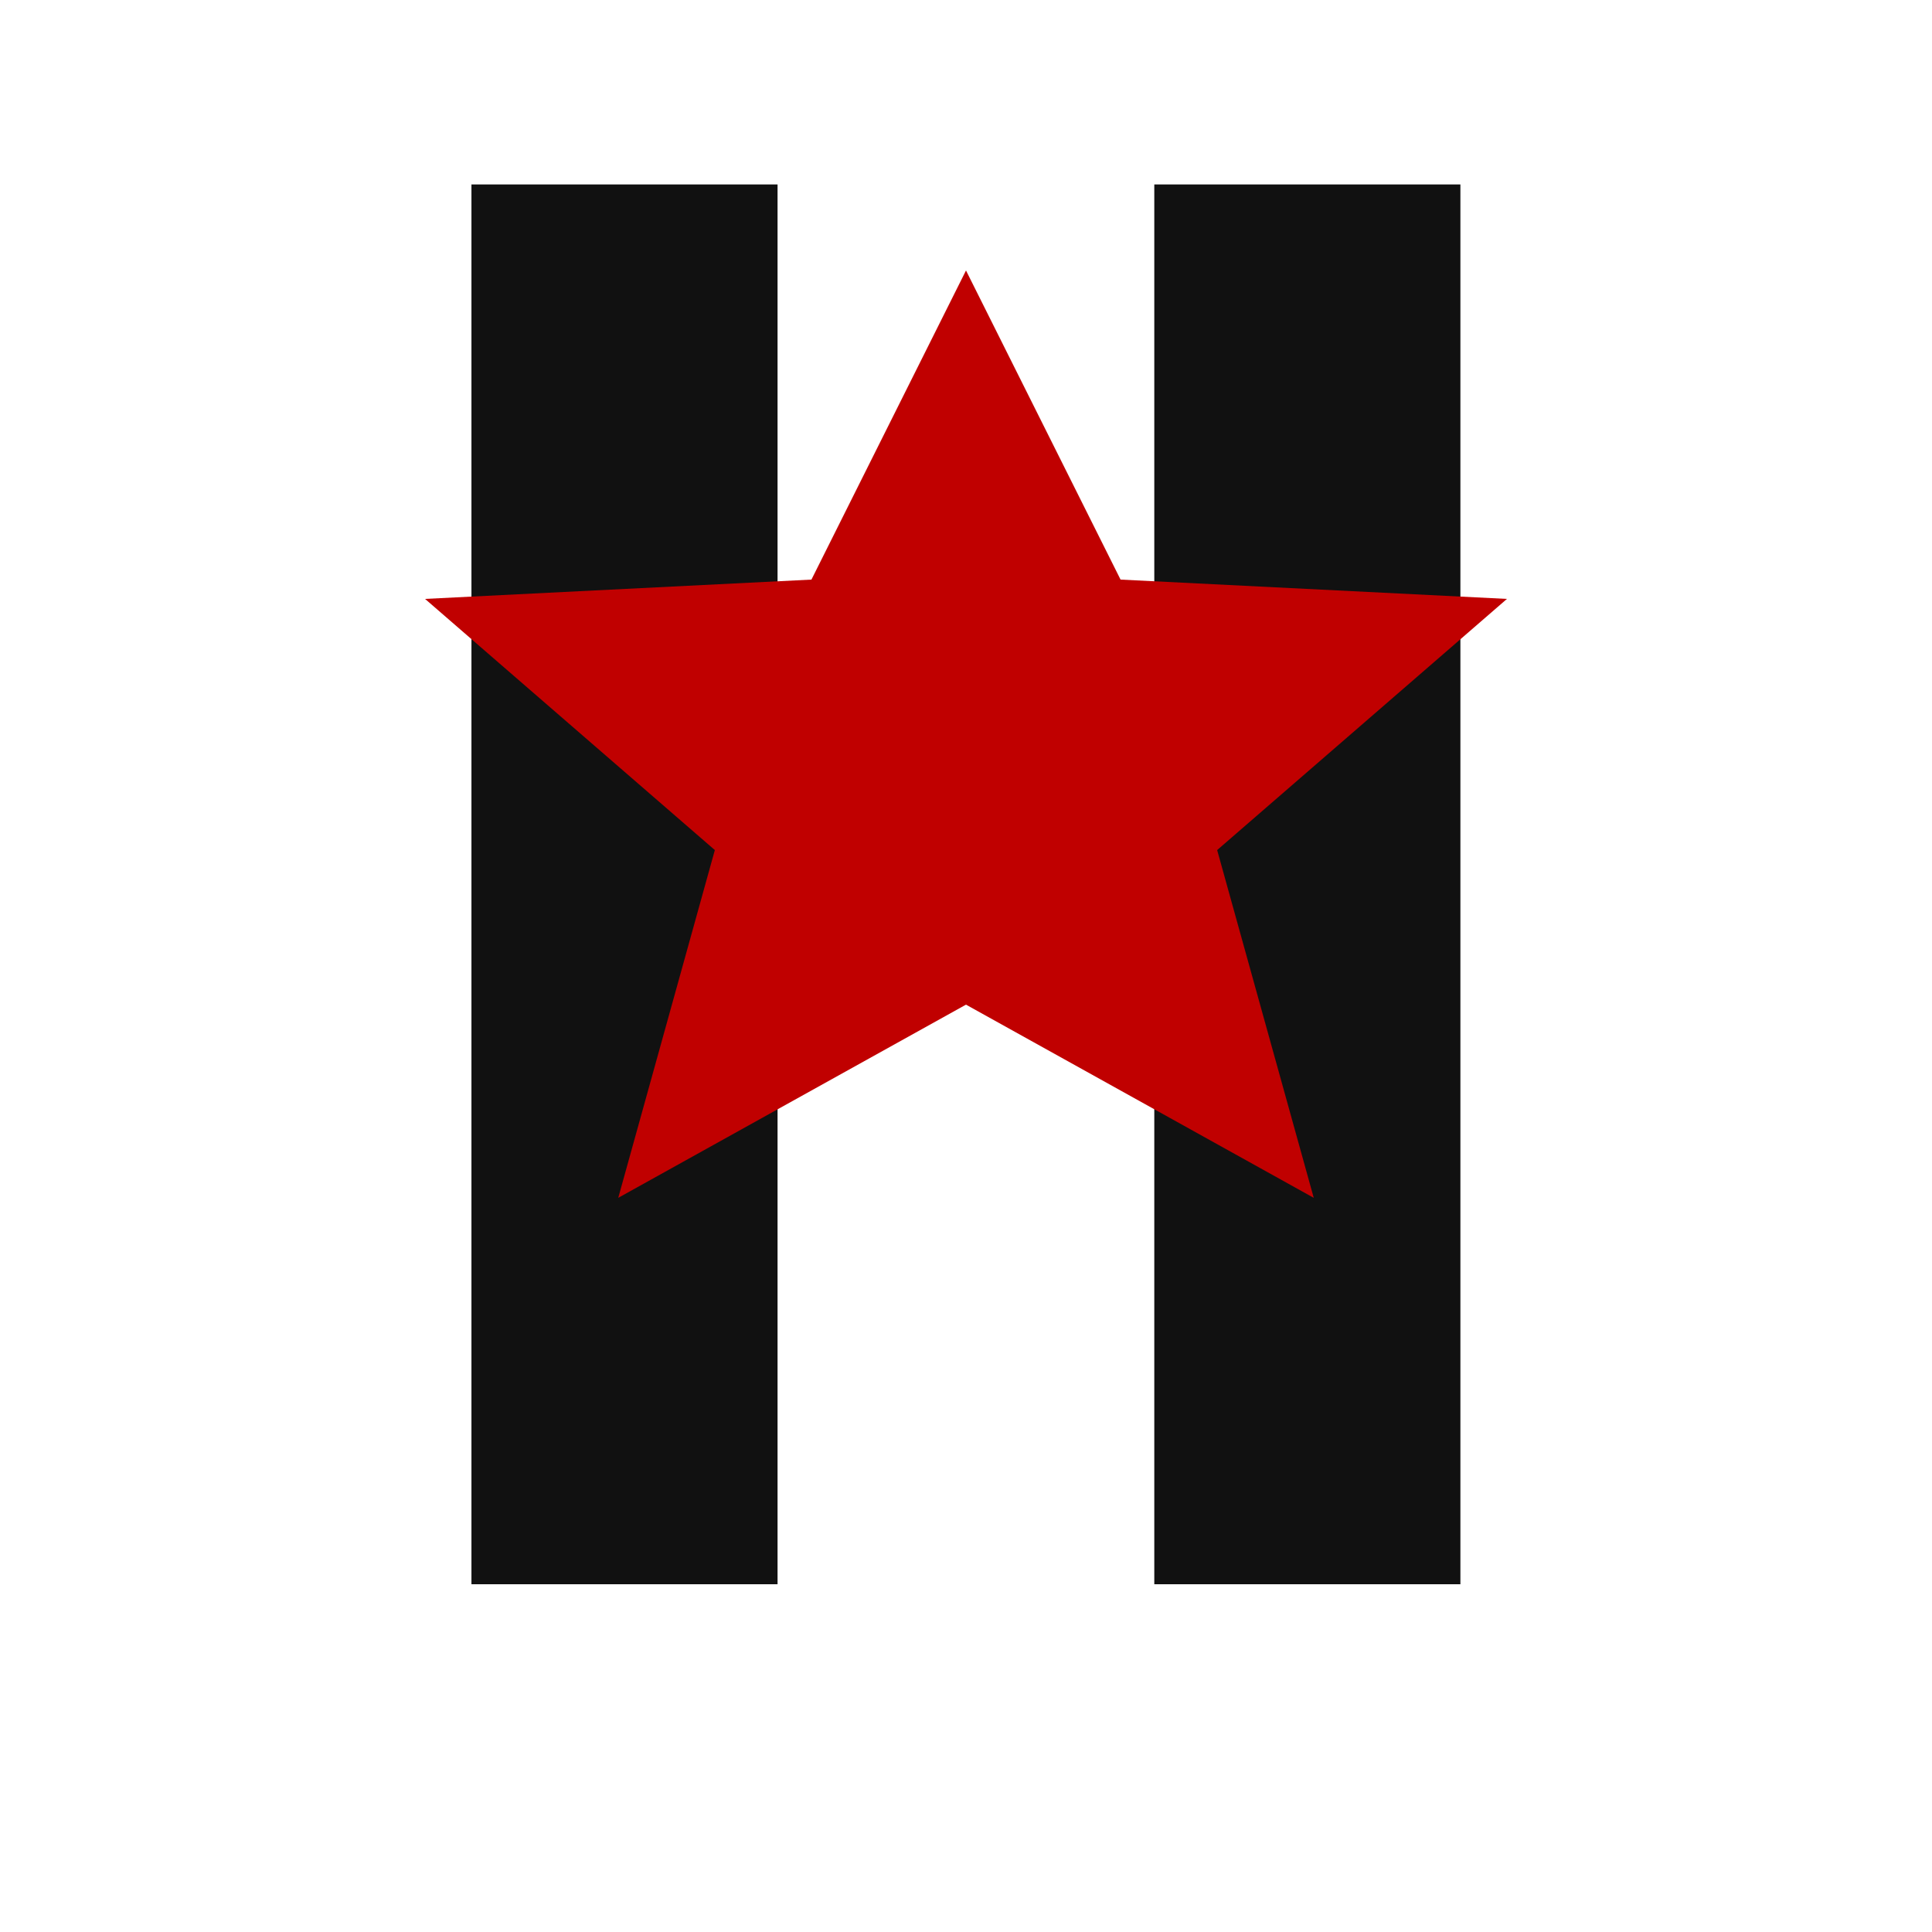
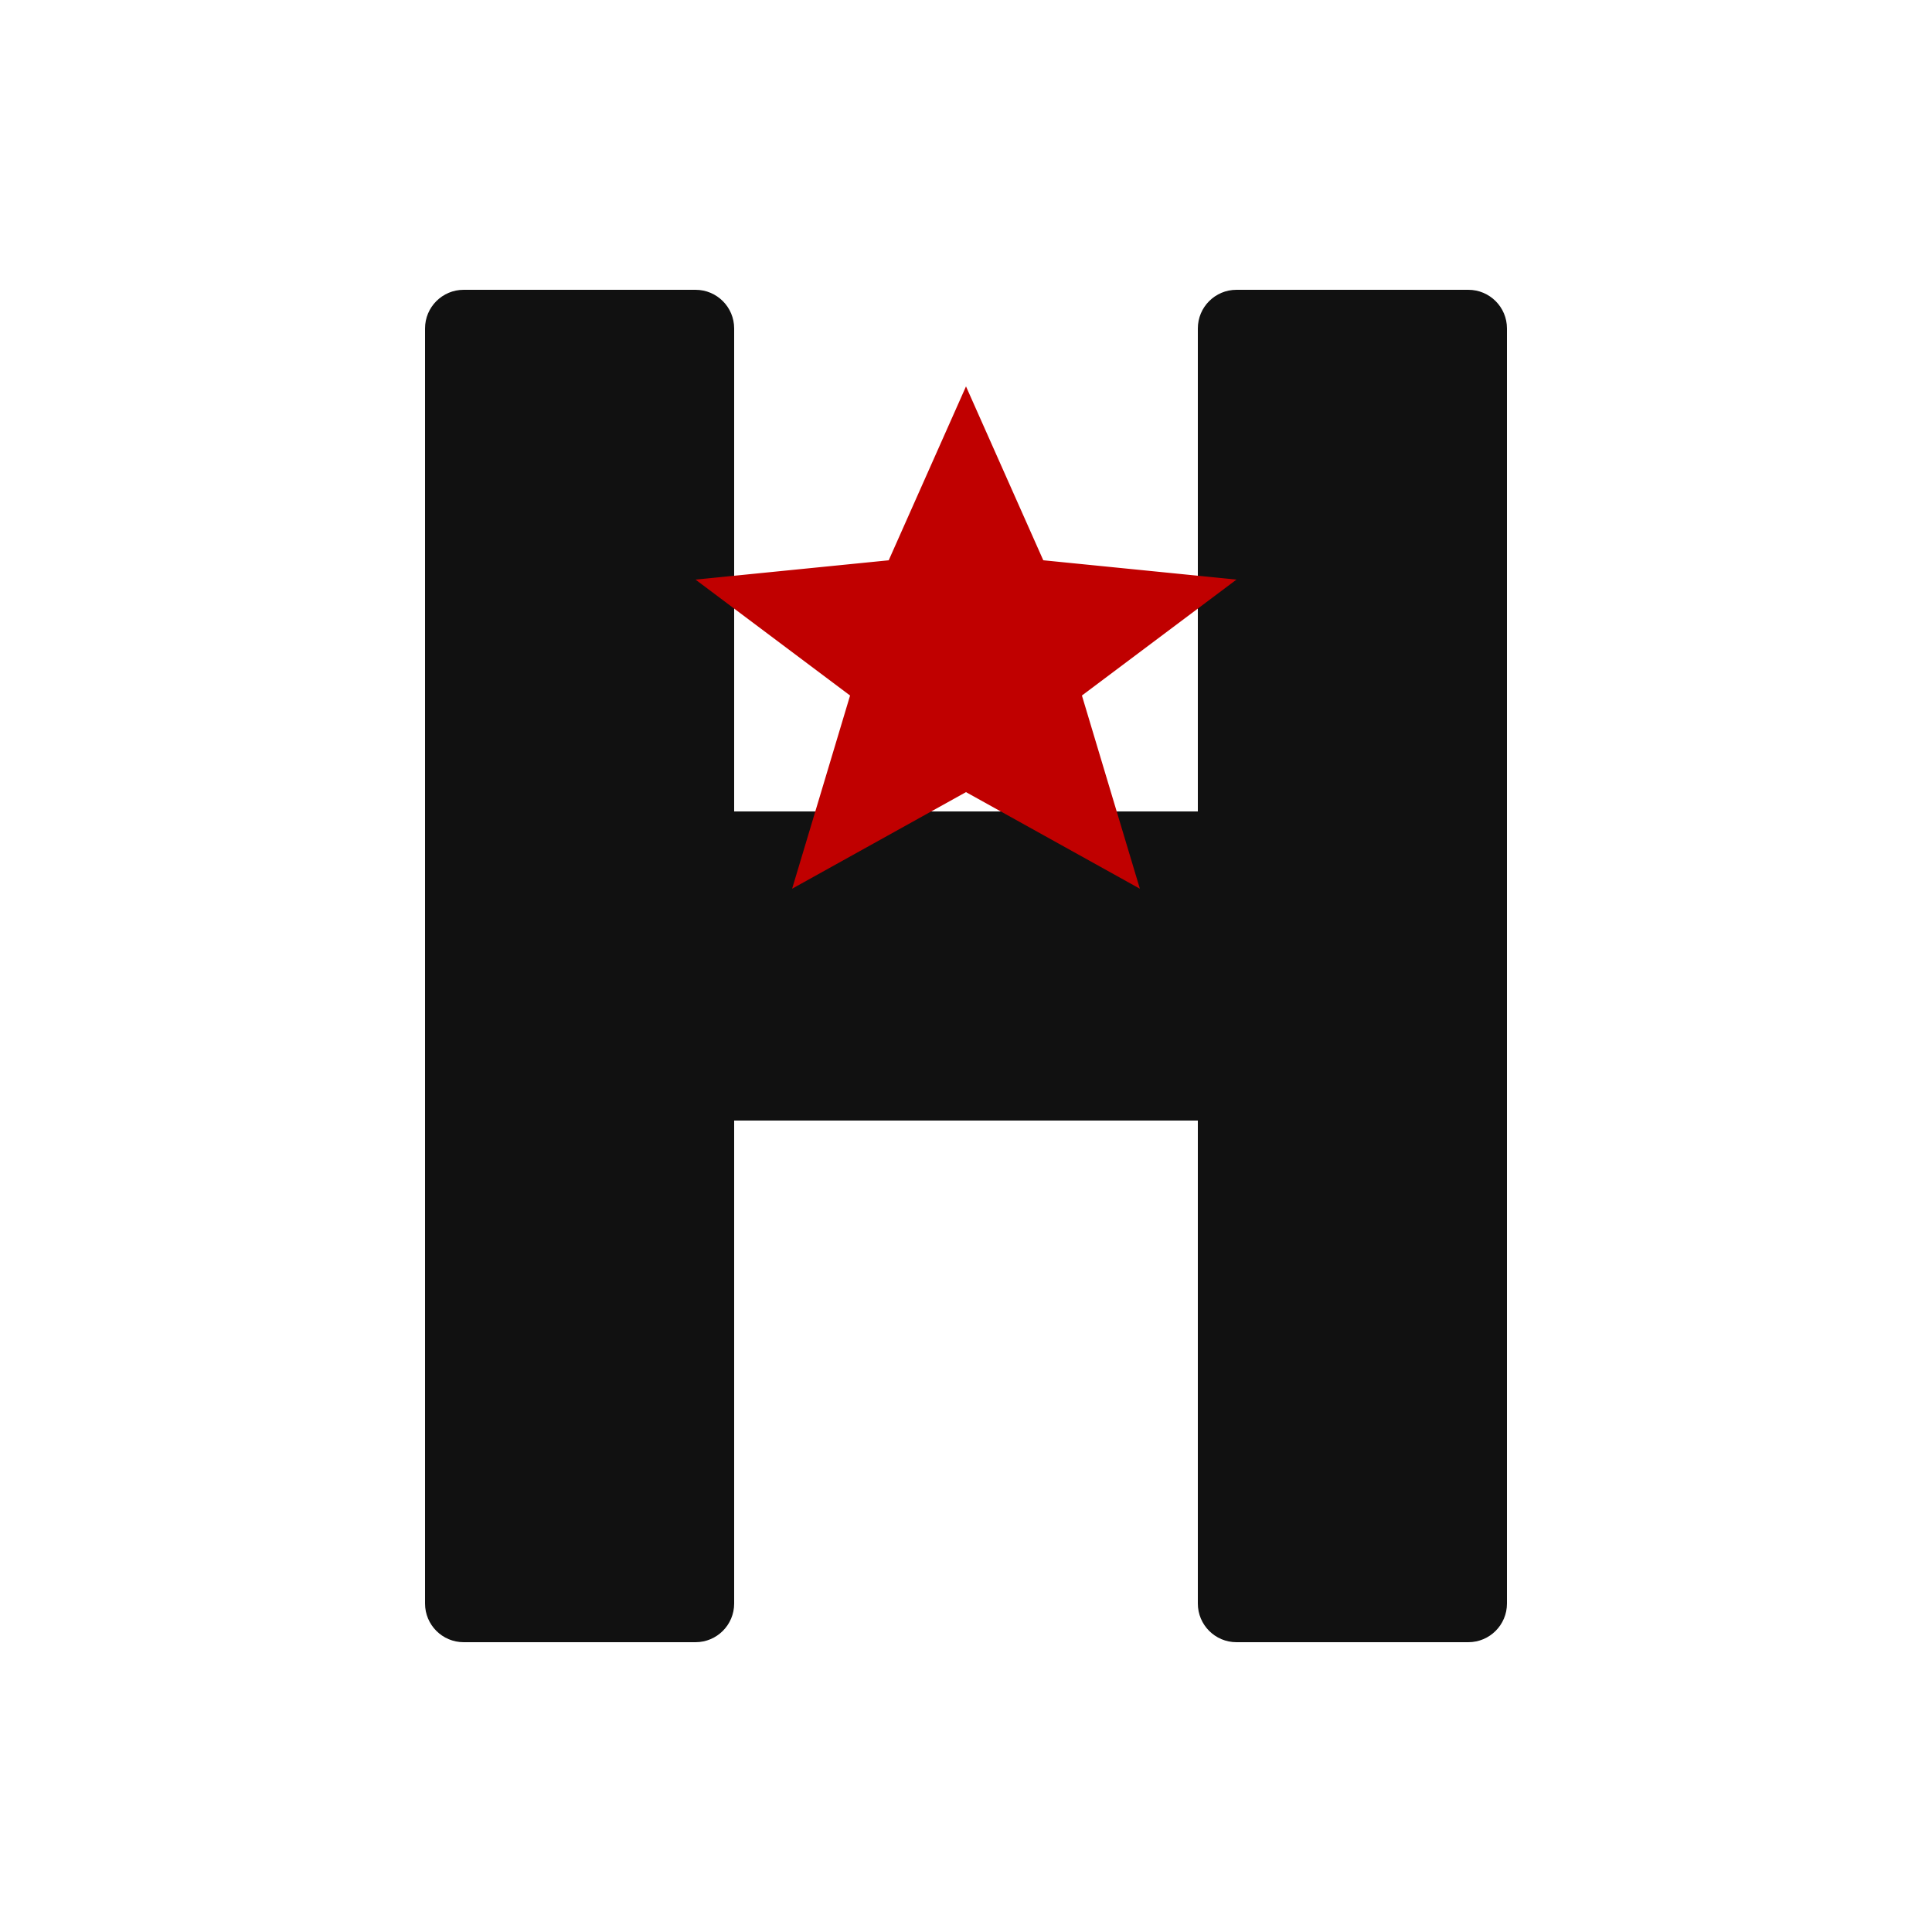
<svg xmlns="http://www.w3.org/2000/svg" viewBox="0 0 100 100" width="100" height="100">
  <rect width="100" height="100" fill="transparent" />
-   <text x="50" y="82" font-family="'Courier New', Courier, monospace" font-size="110" font-weight="bold" fill="#111111" text-anchor="middle">H</text>
-   <polygon points="50,14 58,30 78,31 63,44 68,62 50,52 32,62 37,44 22,31 42,30" fill="#c00000" />
+   <rect x="22" y="15" width="16" height="70" rx="2" fill="#111111" />
+   <rect x="62" y="15" width="16" height="70" rx="2" fill="#111111" />
+   <rect x="22" y="42" width="56" height="16" rx="2" fill="#111111" />
+   <polygon points="50,20 54,29 64,30 56,36 59,46 50,41 41,46 44,36 36,30 46,29" fill="#c00000" />
</svg>
